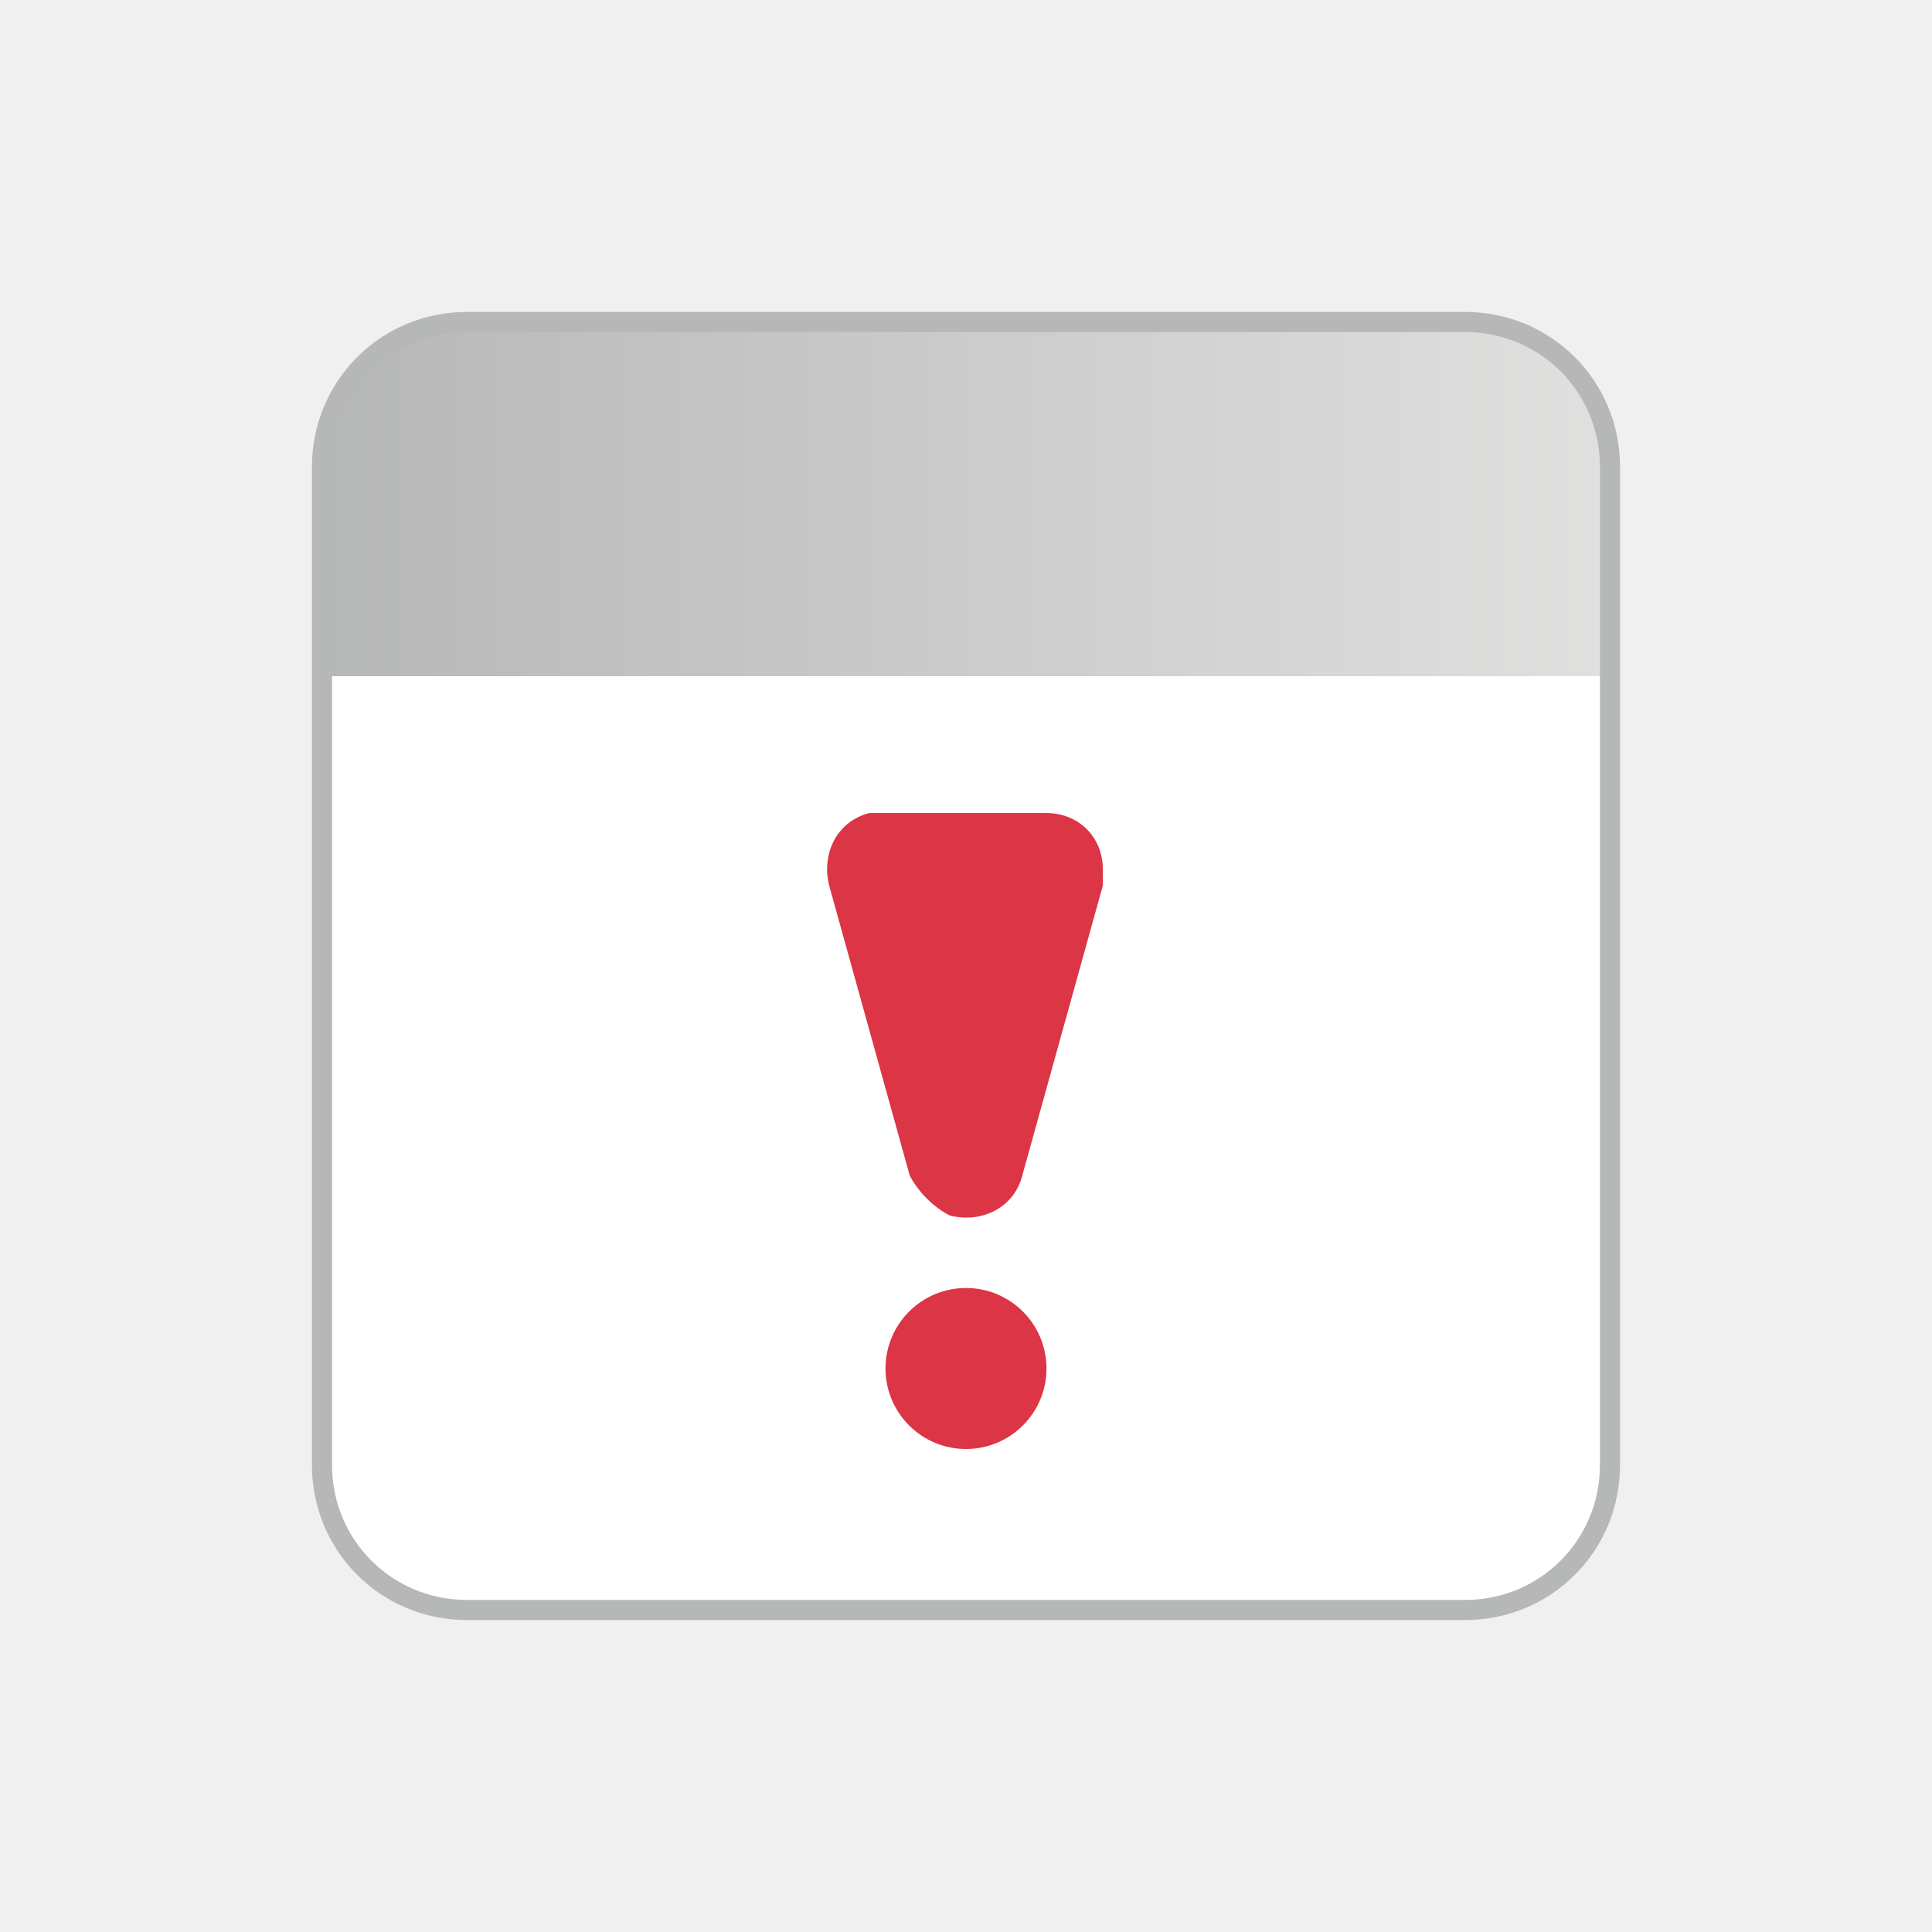
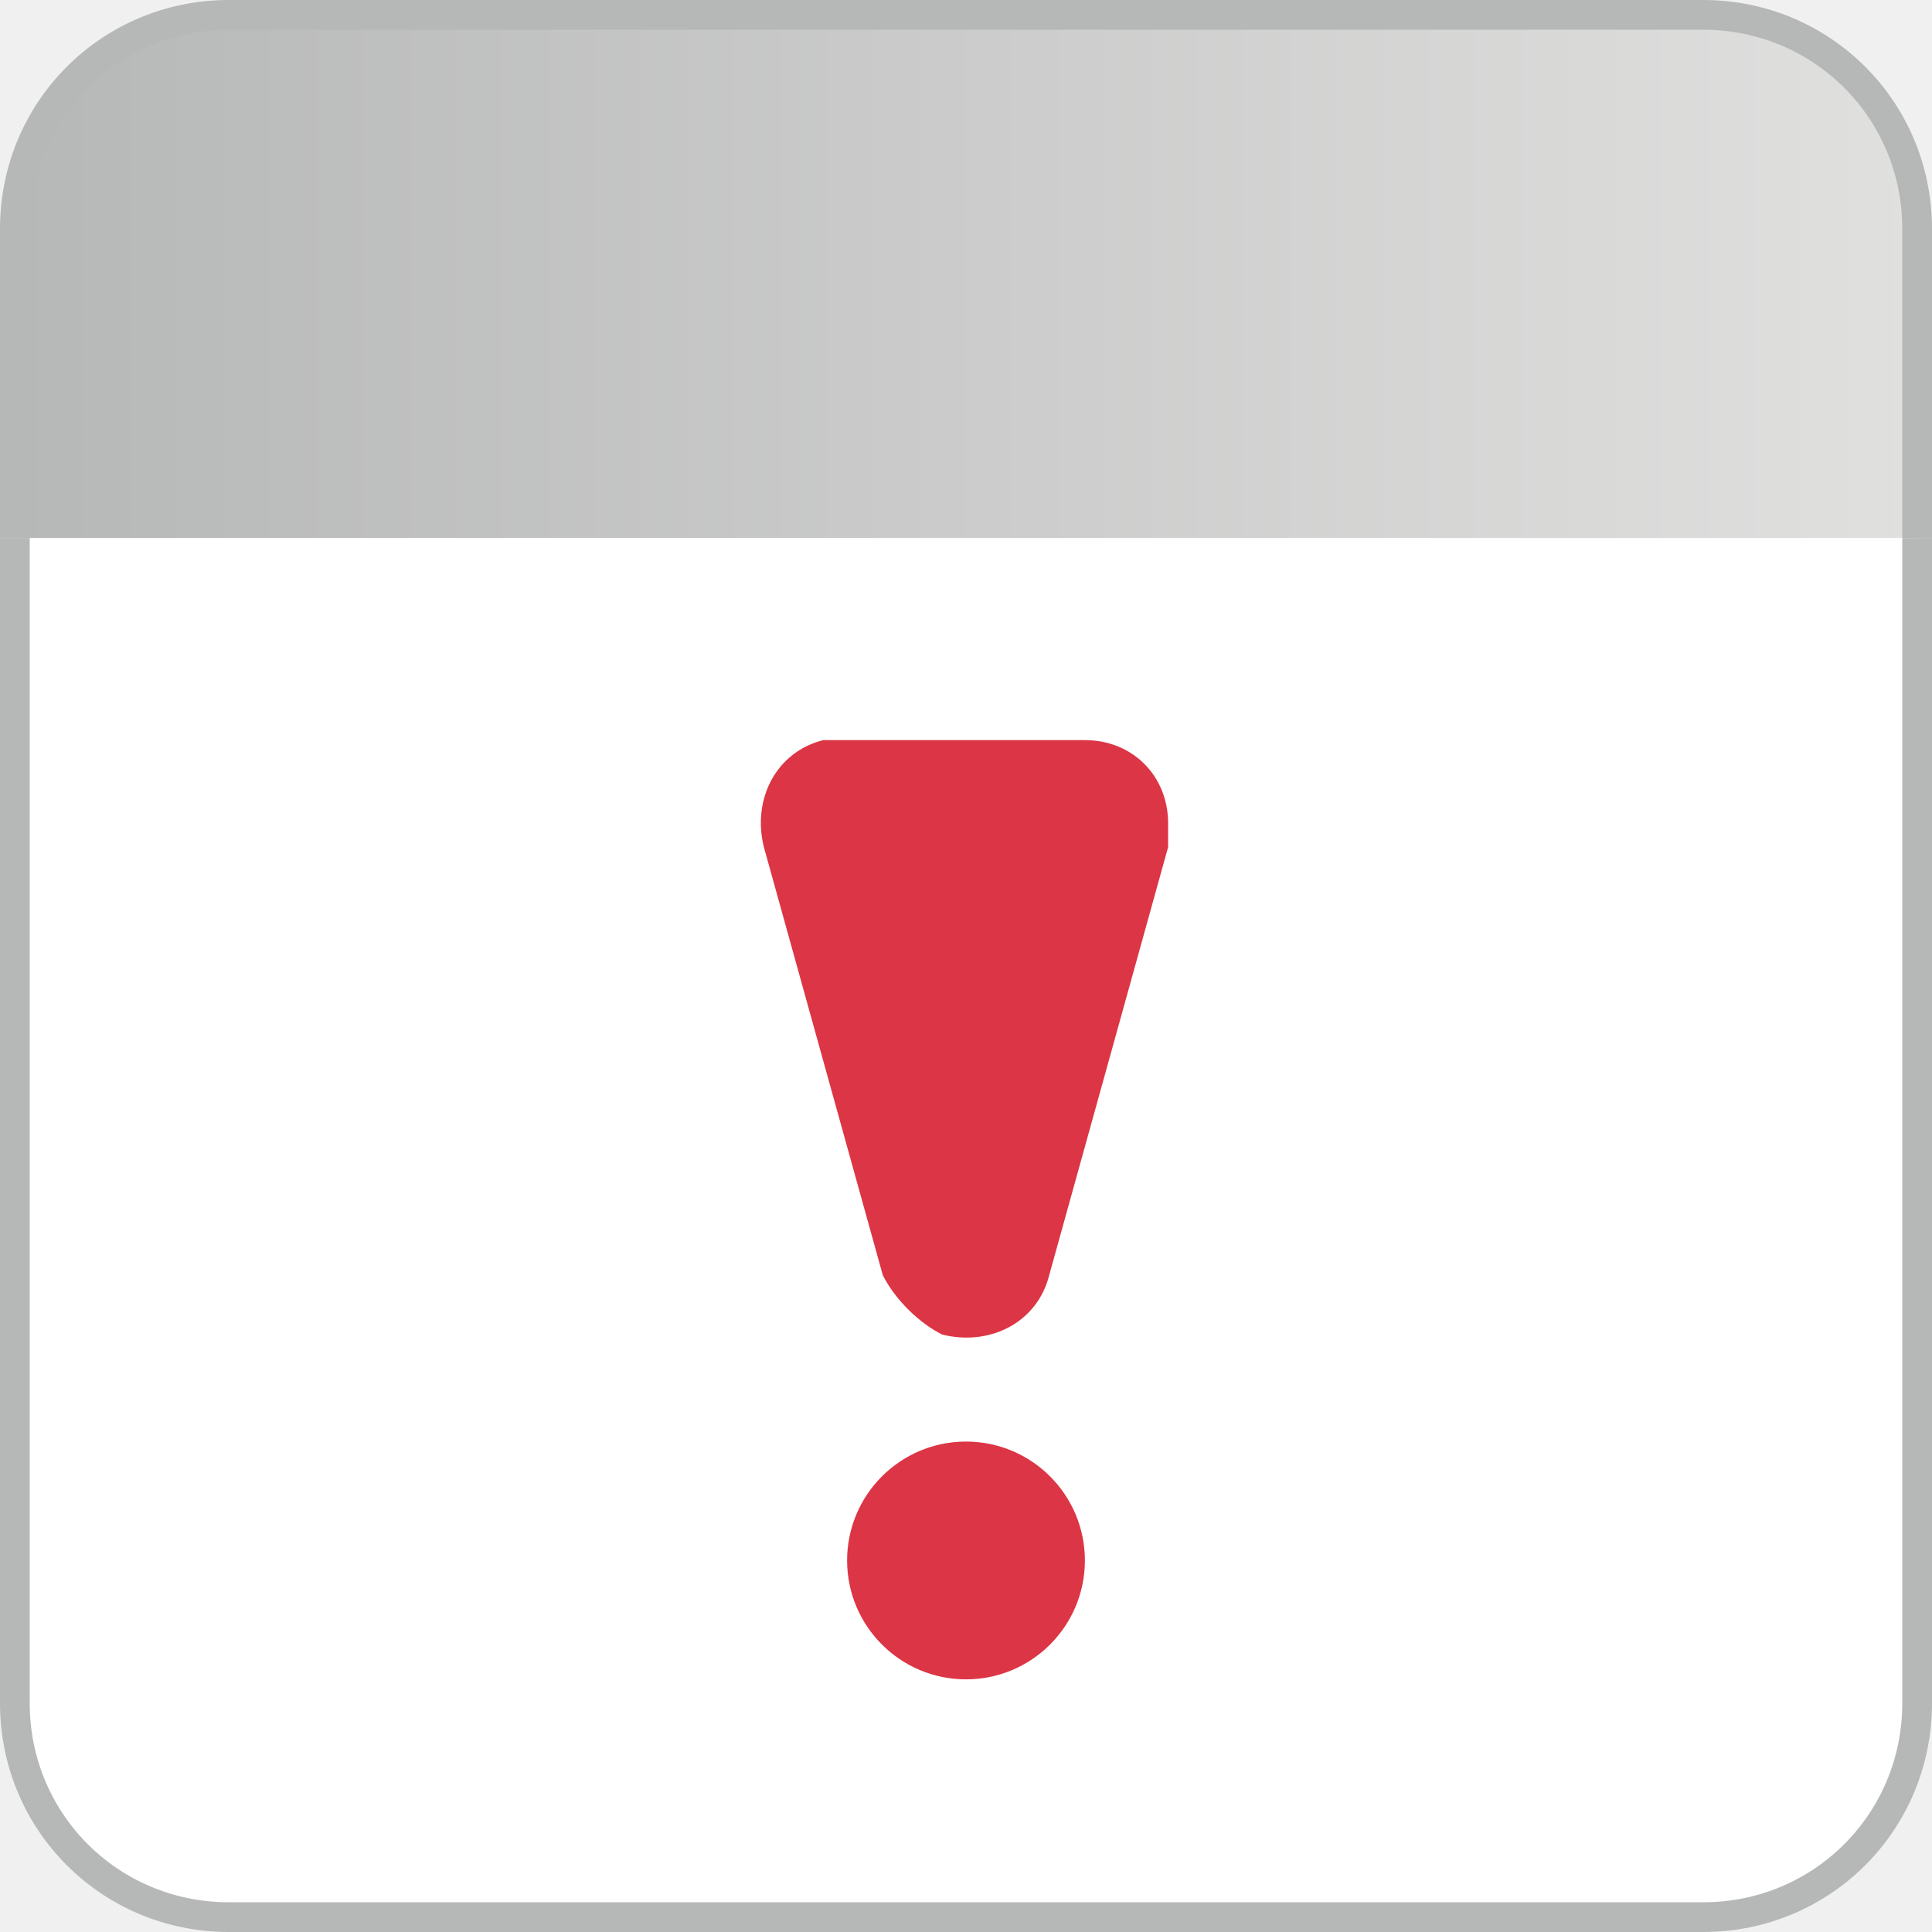
<svg xmlns="http://www.w3.org/2000/svg" version="1.1" id="Calque_1" x="0px" y="0px" viewBox="0 0 24 24" style="enable-background:new 0 0 24 24;" xml:space="preserve">
-   <style type="text/css">
+   <defs id="defs17314" />
+   <style type="text/css" id="style17296">
	.eventst0{fill:#FFFFFF;stroke:#B6B7B7;stroke-width:0.25;stroke-miterlimit:10;}
	.eventst1{fill:url(#SVGID_1_);stroke:#B6B7B7;stroke-width:0.25;stroke-miterlimit:10;}
	.eventst2{fill:#DC3545;}
</style>
-   <path class="eventst0" d="M20,8.4v9.8c0,1-0.8,1.8-1.8,1.8h0H5.8c-1,0-1.8-0.8-1.8-1.8l0,0V8.4" />
-   <linearGradient id="SVGID_1_" gradientUnits="userSpaceOnUse" x1="4" y1="19.78" x2="20" y2="19.78" gradientTransform="matrix(1 0 0 -1 0 26)">
-     <stop offset="0" style="stop-color:#B6B7B7" />
-     <stop offset="1" style="stop-color:#E0E0DF" />
+   <linearGradient id="SVGID_1_" gradientUnits="userSpaceOnUse" x1="4" y1="19.78" x2="20" y2="19.78" gradientTransform="matrix(1,0,0,-1,0,26)">
+     <stop offset="0" style="stop-color:#B6B7B7" id="stop17300" />
+     <stop offset="1" style="stop-color:#E0E0DF" id="stop17302" />
  </linearGradient>
-   <path class="eventst1" d="M4,8.4V5.8C4,4.8,4.8,4,5.8,4h12.4c1,0,1.8,0.8,1.8,1.8c0,0,0,0,0,0v2.6" />
-   <circle class="eventst2" cx="12" cy="17" r="1" />
-   <path class="eventst2" d="M11.3,14.6l-1-3.6c-0.1-0.4,0.1-0.8,0.5-0.9c0.1,0,0.1,0,0.2,0h2c0.4,0,0.7,0.3,0.7,0.7c0,0.1,0,0.1,0,0.2  l-1,3.6c-0.1,0.4-0.5,0.6-0.9,0.5C11.6,15,11.4,14.8,11.3,14.6z" />
+   <g id="g17800" transform="matrix(1.476923,0,0,1.476923,-5.723077,-5.723077)">
+     <path class="eventst0" d="m 20,8.4 v 9.8 c 0,1 -0.8,1.8 -1.8,1.8 v 0 H 5.8 C 4.8,20 4,19.2 4,18.2 v 0 -9.8" id="path17298" />
+     <path class="eventst1" d="M 4,8.4 V 5.8 C 4,4.8 4.8,4 5.8,4 h 12.4 c 1,0 1.8,0.8 1.8,1.8 0,0 0,0 0,0 v 2.6" id="path17305" style="fill:url(#SVGID_1_)" />
+     <circle class="eventst2" cx="12" cy="17" r="1" id="circle17307" />
+     <path class="eventst2" d="m 11.3,14.6 -1,-3.6 c -0.1,-0.4 0.1,-0.8 0.5,-0.9 0.1,0 0.1,0 0.2,0 h 2 c 0.4,0 0.7,0.3 0.7,0.7 0,0.1 0,0.1 0,0.2 l -1,3.6 C 12.6,15 12.2,15.2 11.8,15.1 11.6,15 11.4,14.8 11.3,14.6 Z" id="path17309" />
+   </g>
</svg>
